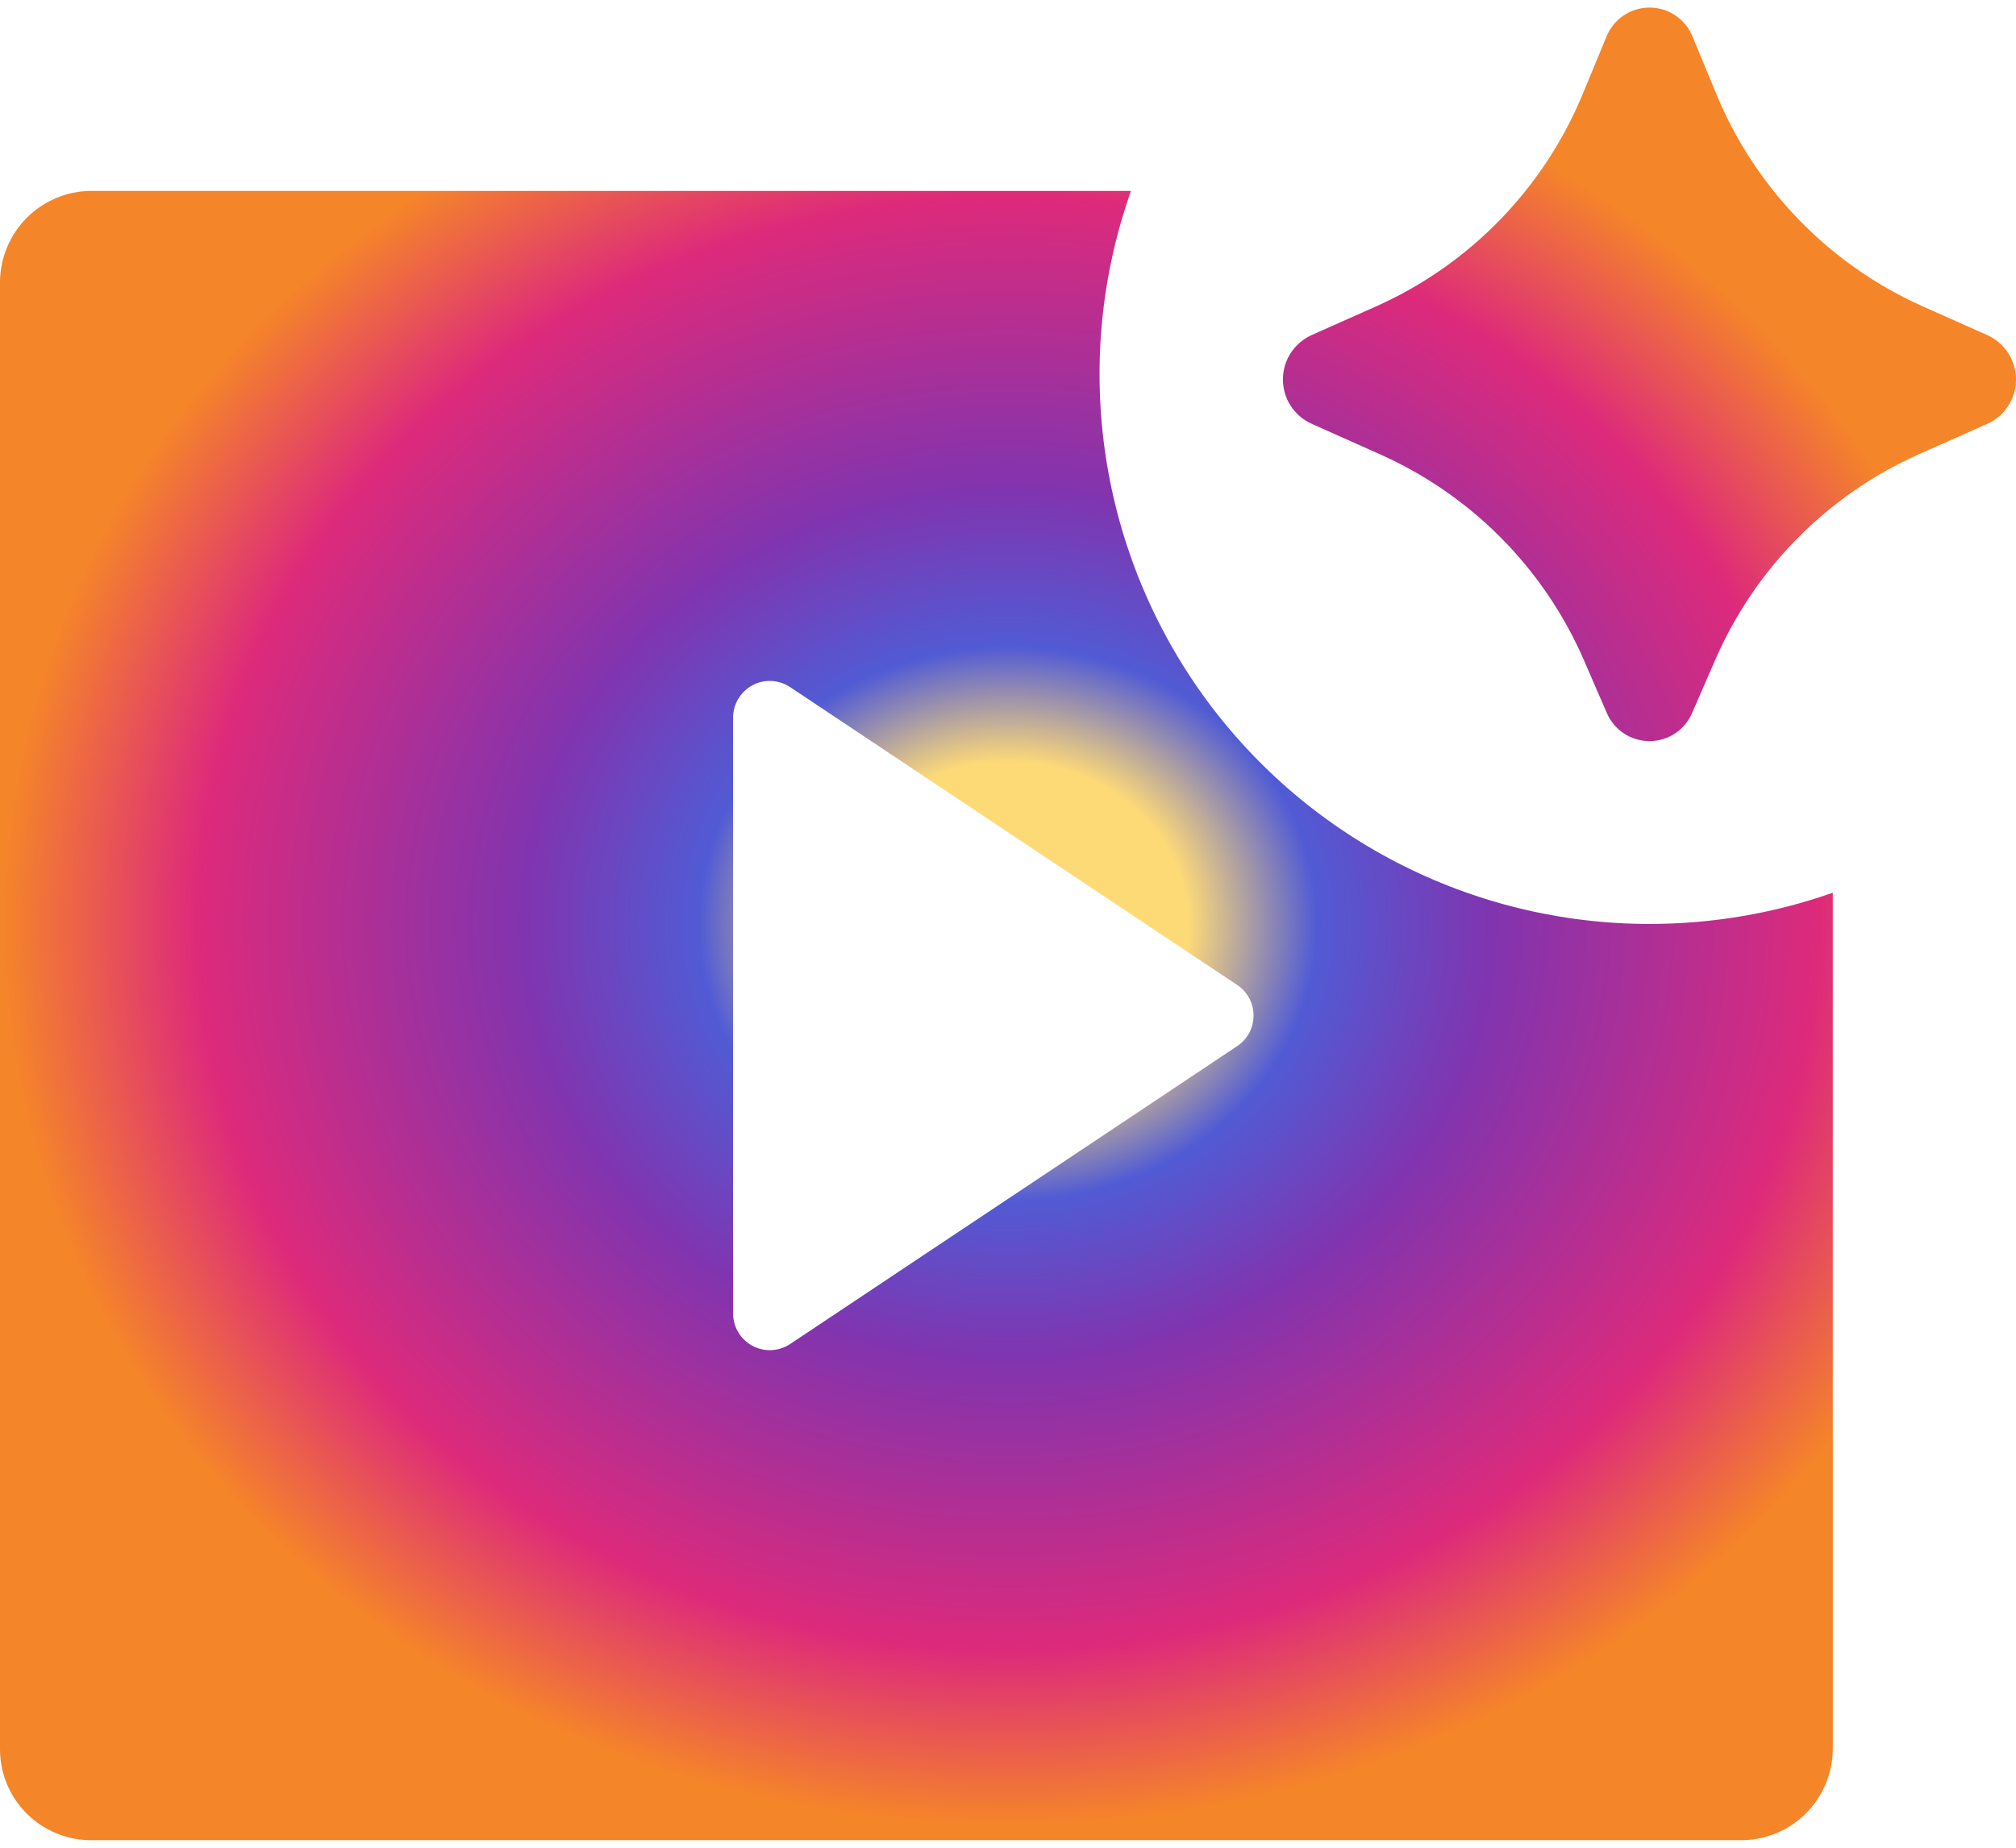
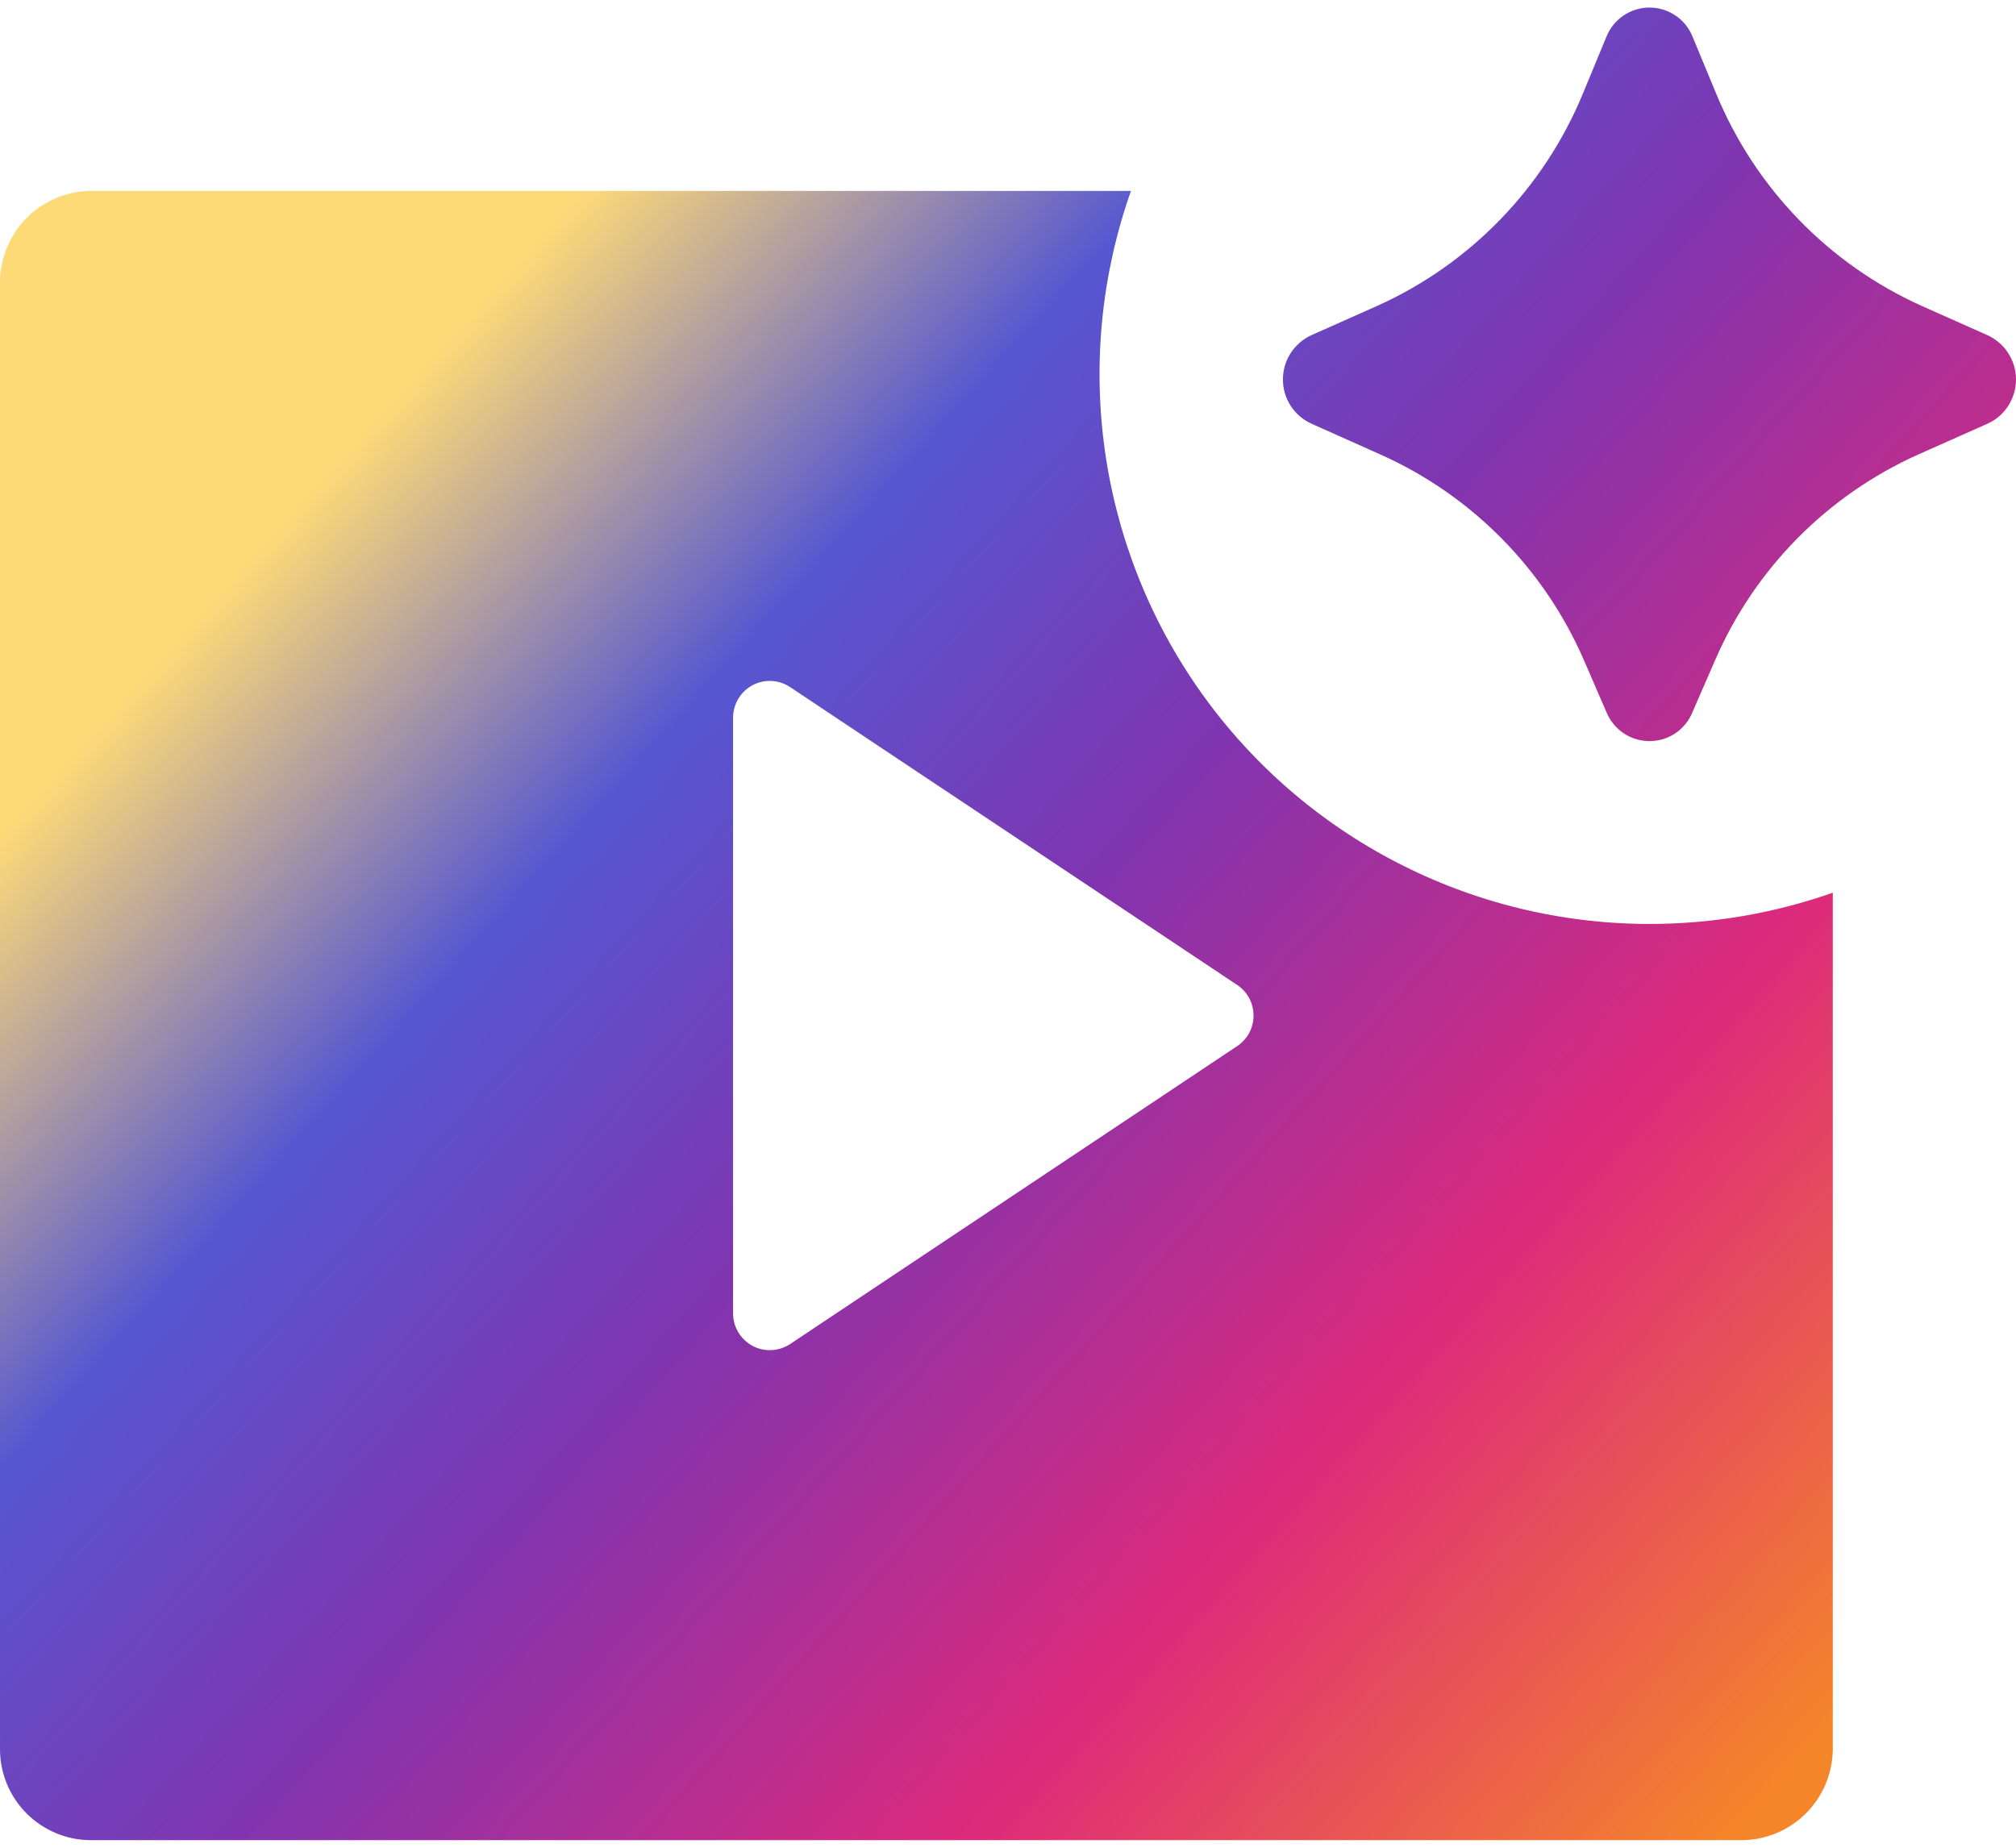
<svg xmlns="http://www.w3.org/2000/svg" width="24" height="22" viewBox="0 0 24 22" fill="none">
-   <path d="M20.415 7.867L20.146 8.485C20.104 8.585 20.034 8.671 19.943 8.732C19.852 8.792 19.746 8.824 19.637 8.824C19.528 8.824 19.421 8.792 19.331 8.732C19.24 8.671 19.169 8.585 19.127 8.485L18.859 7.867C18.387 6.775 17.523 5.899 16.437 5.413L15.609 5.043C15.509 4.997 15.424 4.923 15.364 4.83C15.304 4.737 15.273 4.628 15.273 4.518C15.273 4.407 15.304 4.299 15.364 4.206C15.424 4.113 15.509 4.039 15.609 3.992L16.391 3.644C17.505 3.144 18.384 2.236 18.847 1.107L19.123 0.44C19.164 0.337 19.234 0.248 19.326 0.186C19.418 0.123 19.526 0.09 19.637 0.09C19.748 0.09 19.856 0.123 19.948 0.186C20.04 0.248 20.11 0.337 20.151 0.44L20.427 1.106C20.89 2.235 21.768 3.144 22.881 3.644L23.665 3.993C23.765 4.04 23.85 4.114 23.909 4.207C23.968 4.3 24 4.408 24 4.518C24 4.629 23.968 4.737 23.909 4.83C23.85 4.923 23.765 4.997 23.665 5.043L22.835 5.412C21.75 5.899 20.886 6.775 20.415 7.867ZM19.637 11.001C20.38 11.001 21.118 10.876 21.819 10.629V20.827C21.817 21.113 21.702 21.387 21.5 21.59C21.297 21.793 21.023 21.908 20.736 21.91H1.082C0.795 21.91 0.52 21.795 0.317 21.592C0.114 21.389 -1.45591e-07 21.114 0 20.827V3.356C0.002 3.07 0.117 2.796 0.319 2.593C0.522 2.39 0.796 2.275 1.082 2.273H13.464C13.115 3.26 13.008 4.317 13.152 5.355C13.296 6.392 13.687 7.38 14.291 8.235C14.896 9.09 15.697 9.787 16.627 10.268C17.558 10.75 18.59 11.001 19.637 11.001ZM9.406 8.181C9.34 8.137 9.264 8.112 9.185 8.108C9.106 8.104 9.028 8.121 8.958 8.159C8.889 8.196 8.831 8.251 8.79 8.319C8.749 8.386 8.728 8.464 8.727 8.543V15.64C8.728 15.719 8.749 15.797 8.79 15.864C8.831 15.932 8.889 15.987 8.958 16.024C9.028 16.062 9.106 16.079 9.185 16.075C9.264 16.072 9.34 16.046 9.406 16.003L14.729 12.455C14.789 12.415 14.838 12.361 14.872 12.298C14.906 12.234 14.923 12.163 14.923 12.091C14.923 12.02 14.906 11.949 14.872 11.886C14.838 11.822 14.789 11.768 14.729 11.728L9.406 8.181Z" fill="url(#paint0_angular_3_679)" />
+   <path d="M20.415 7.867L20.146 8.485C20.104 8.585 20.034 8.671 19.943 8.732C19.852 8.792 19.746 8.824 19.637 8.824C19.528 8.824 19.421 8.792 19.331 8.732C19.24 8.671 19.169 8.585 19.127 8.485L18.859 7.867C18.387 6.775 17.523 5.899 16.437 5.413L15.609 5.043C15.509 4.997 15.424 4.923 15.364 4.83C15.304 4.737 15.273 4.628 15.273 4.518C15.273 4.407 15.304 4.299 15.364 4.206C15.424 4.113 15.509 4.039 15.609 3.992L16.391 3.644C17.505 3.144 18.383 2.236 18.847 1.107L19.123 0.44C19.164 0.337 19.234 0.248 19.326 0.186C19.418 0.123 19.526 0.09 19.637 0.09C19.748 0.09 19.856 0.123 19.948 0.186C20.04 0.248 20.11 0.337 20.151 0.44L20.427 1.106C20.89 2.235 21.768 3.144 22.881 3.644L23.665 3.993C23.765 4.04 23.85 4.114 23.909 4.207C23.968 4.3 24 4.408 24 4.518C24 4.629 23.968 4.737 23.909 4.83C23.85 4.923 23.765 4.997 23.665 5.043L22.835 5.412C21.75 5.899 20.886 6.775 20.415 7.867ZM19.637 11.001C20.38 11.001 21.118 10.876 21.819 10.629V20.827C21.817 21.113 21.702 21.387 21.5 21.59C21.297 21.793 21.023 21.908 20.736 21.91H1.082C0.795 21.91 0.52 21.795 0.317 21.592C0.114 21.389 -1.45591e-07 21.114 0 20.827V3.356C0.002 3.07 0.117 2.796 0.319 2.593C0.522 2.39 0.796 2.275 1.082 2.273H13.464C13.115 3.26 13.008 4.317 13.152 5.355C13.296 6.392 13.687 7.38 14.291 8.235C14.896 9.09 15.697 9.787 16.627 10.268C17.558 10.75 18.59 11.001 19.637 11.001ZM9.406 8.181C9.34 8.137 9.264 8.112 9.185 8.108C9.106 8.104 9.028 8.121 8.958 8.159C8.889 8.196 8.831 8.251 8.79 8.319C8.749 8.386 8.728 8.464 8.727 8.543V15.64C8.728 15.719 8.749 15.797 8.79 15.864C8.831 15.932 8.889 15.987 8.958 16.024C9.028 16.062 9.106 16.079 9.185 16.075C9.264 16.072 9.34 16.046 9.406 16.003L14.729 12.455C14.789 12.415 14.838 12.361 14.872 12.298C14.906 12.234 14.923 12.163 14.923 12.091C14.923 12.02 14.906 11.949 14.872 11.886C14.838 11.822 14.789 11.768 14.729 11.728L9.406 8.181Z" fill="url(#paint0_linear_3_679)" />
  <defs>
-     <radialGradient id="paint0_angular_3_679" cx="0" cy="0" r="1" gradientUnits="userSpaceOnUse" gradientTransform="translate(12 11) rotate(90) scale(10.91 12)">
-       <stop offset="0.177" stop-color="#FEDA77" />
-       <stop offset="0.304" stop-color="#515BD4" />
-       <stop offset="0.477" stop-color="#8134AF" />
-       <stop offset="0.797" stop-color="#DD2A7B" />
-       <stop offset="0.99" stop-color="#F58529" />
-     </radialGradient>
+     <linearGradient id="paint0_linear_3_679" x1="0.5" y1="3" x2="21" y2="21.5" gradientUnits="userSpaceOnUse">
+       <stop offset="0.155" stop-color="#FEDA77" />
+       <stop offset="0.34" stop-color="#5557D1" />
+       <stop offset="0.52" stop-color="#8134AF" />
+       <stop offset="0.755" stop-color="#DD2A7B" />
+       <stop offset="1" stop-color="#F58529" />
+     </linearGradient>
  </defs>
</svg>
